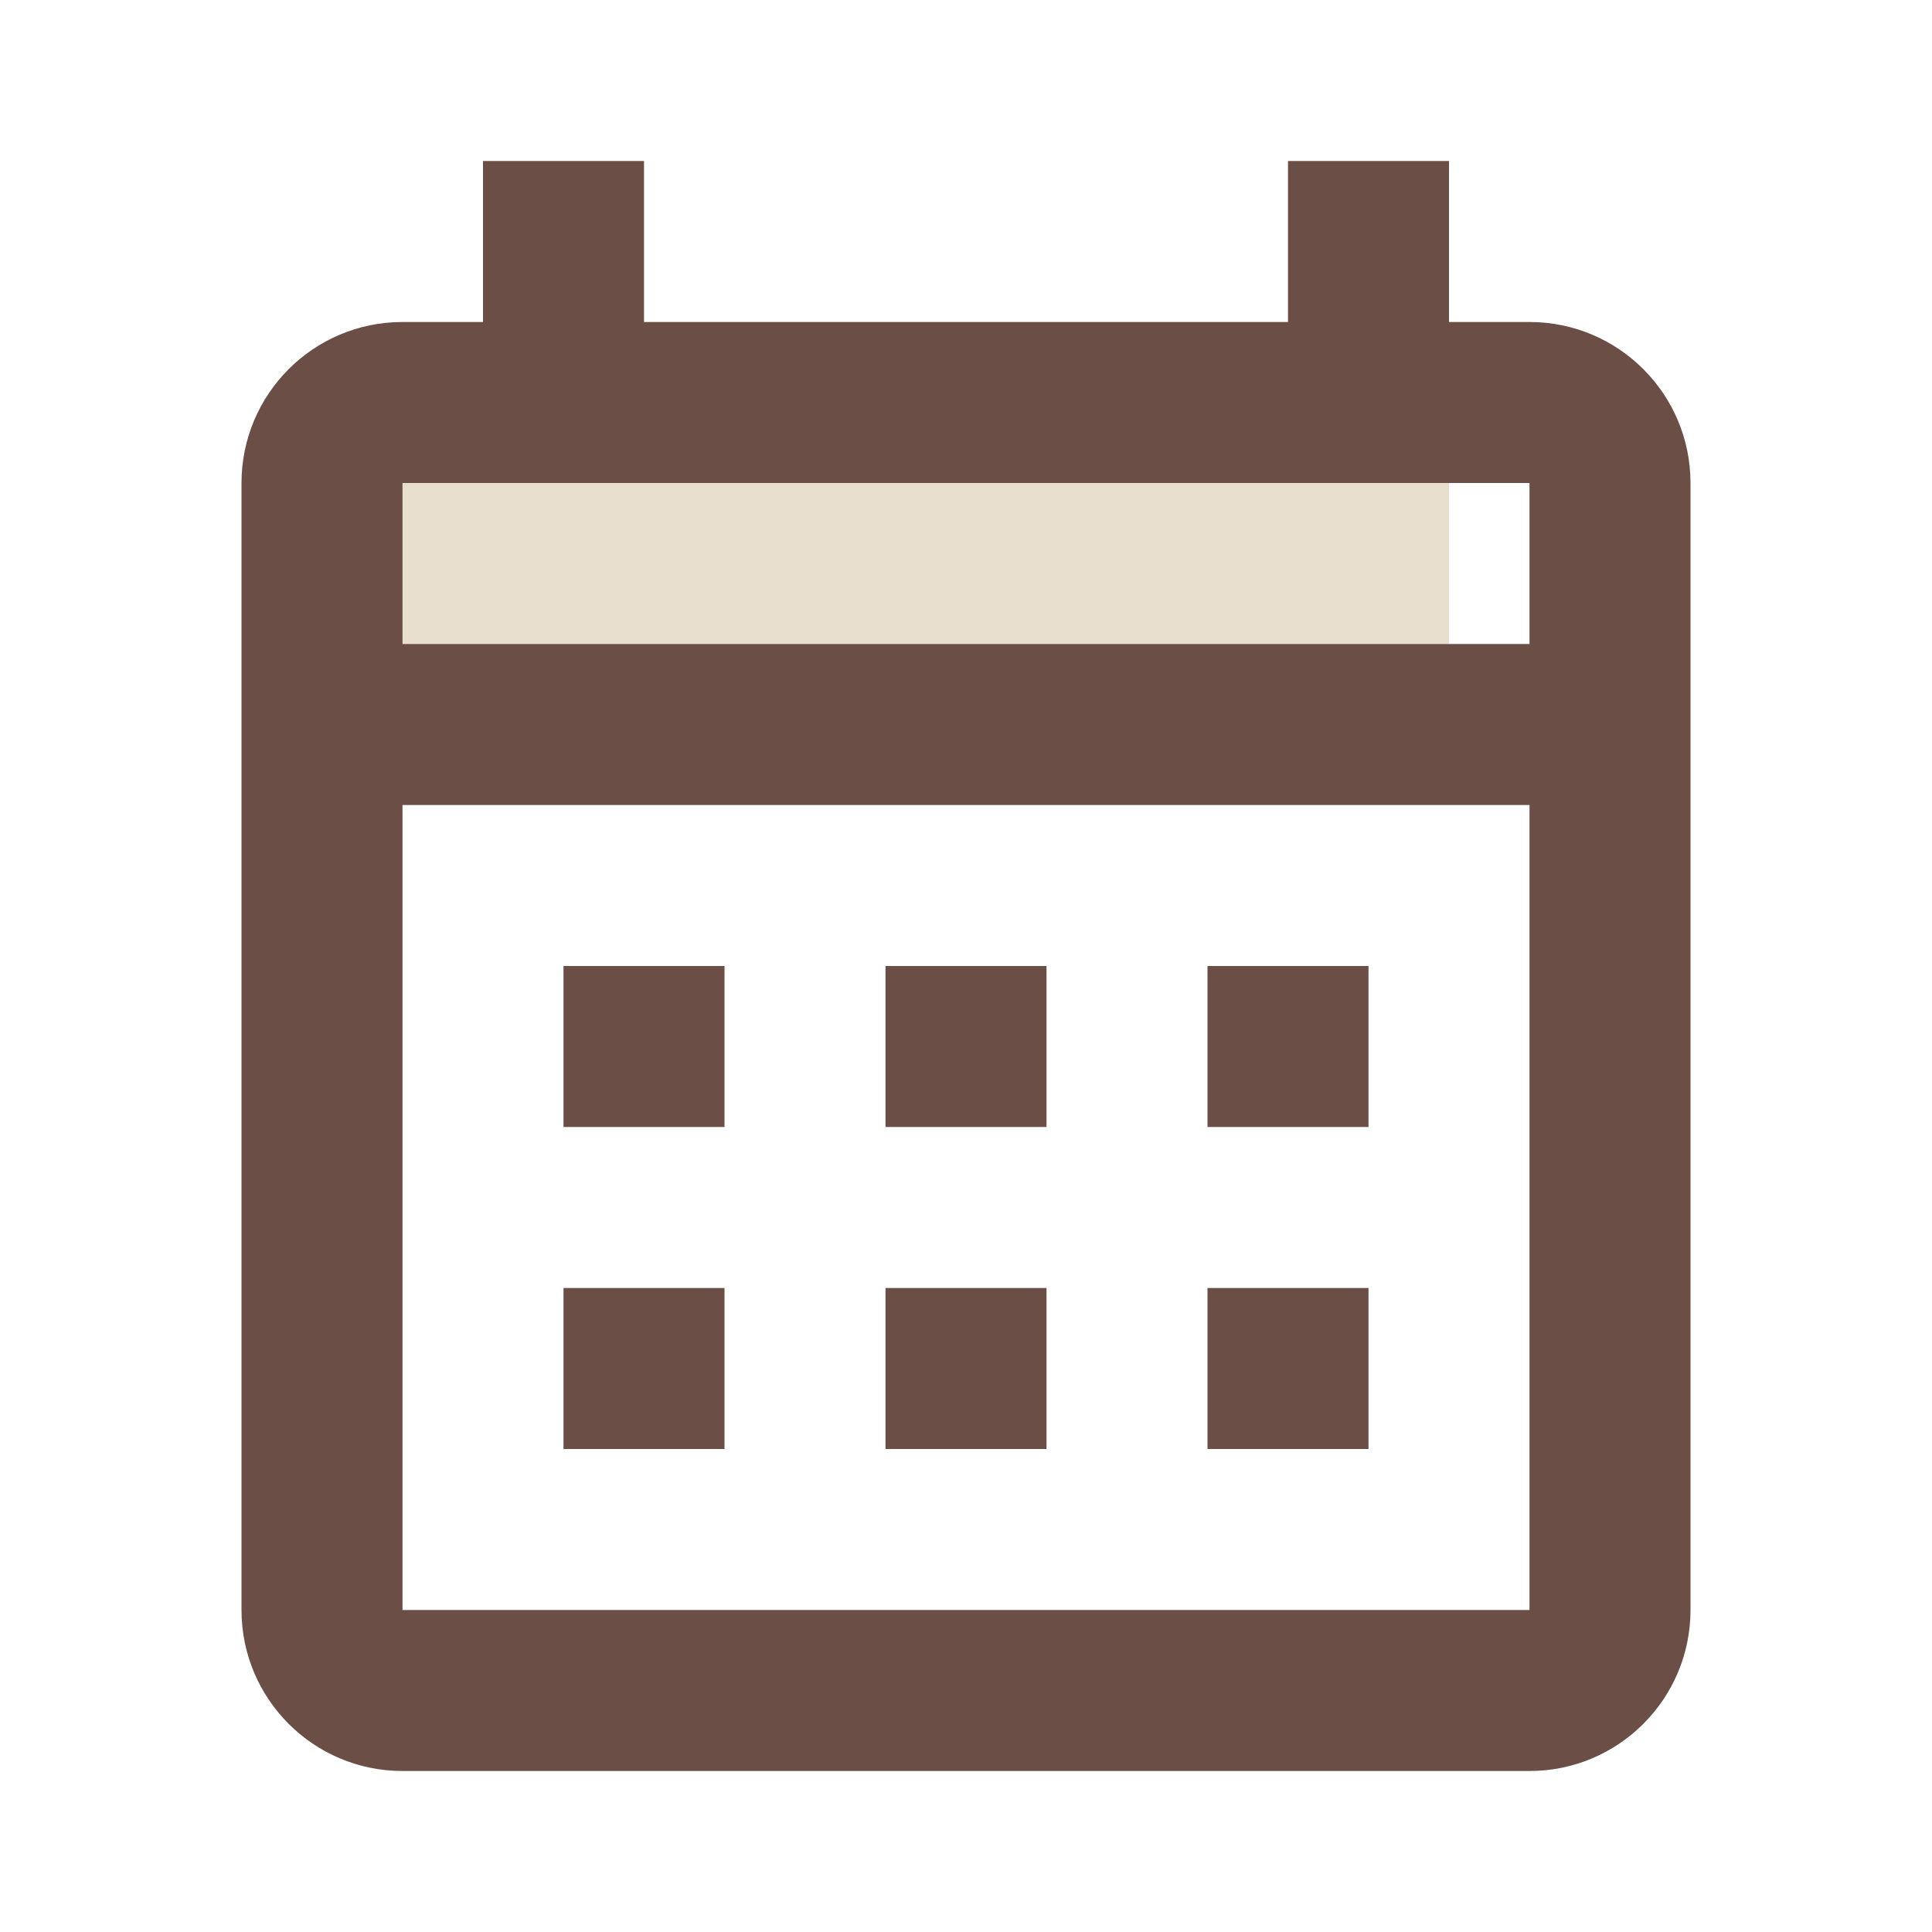
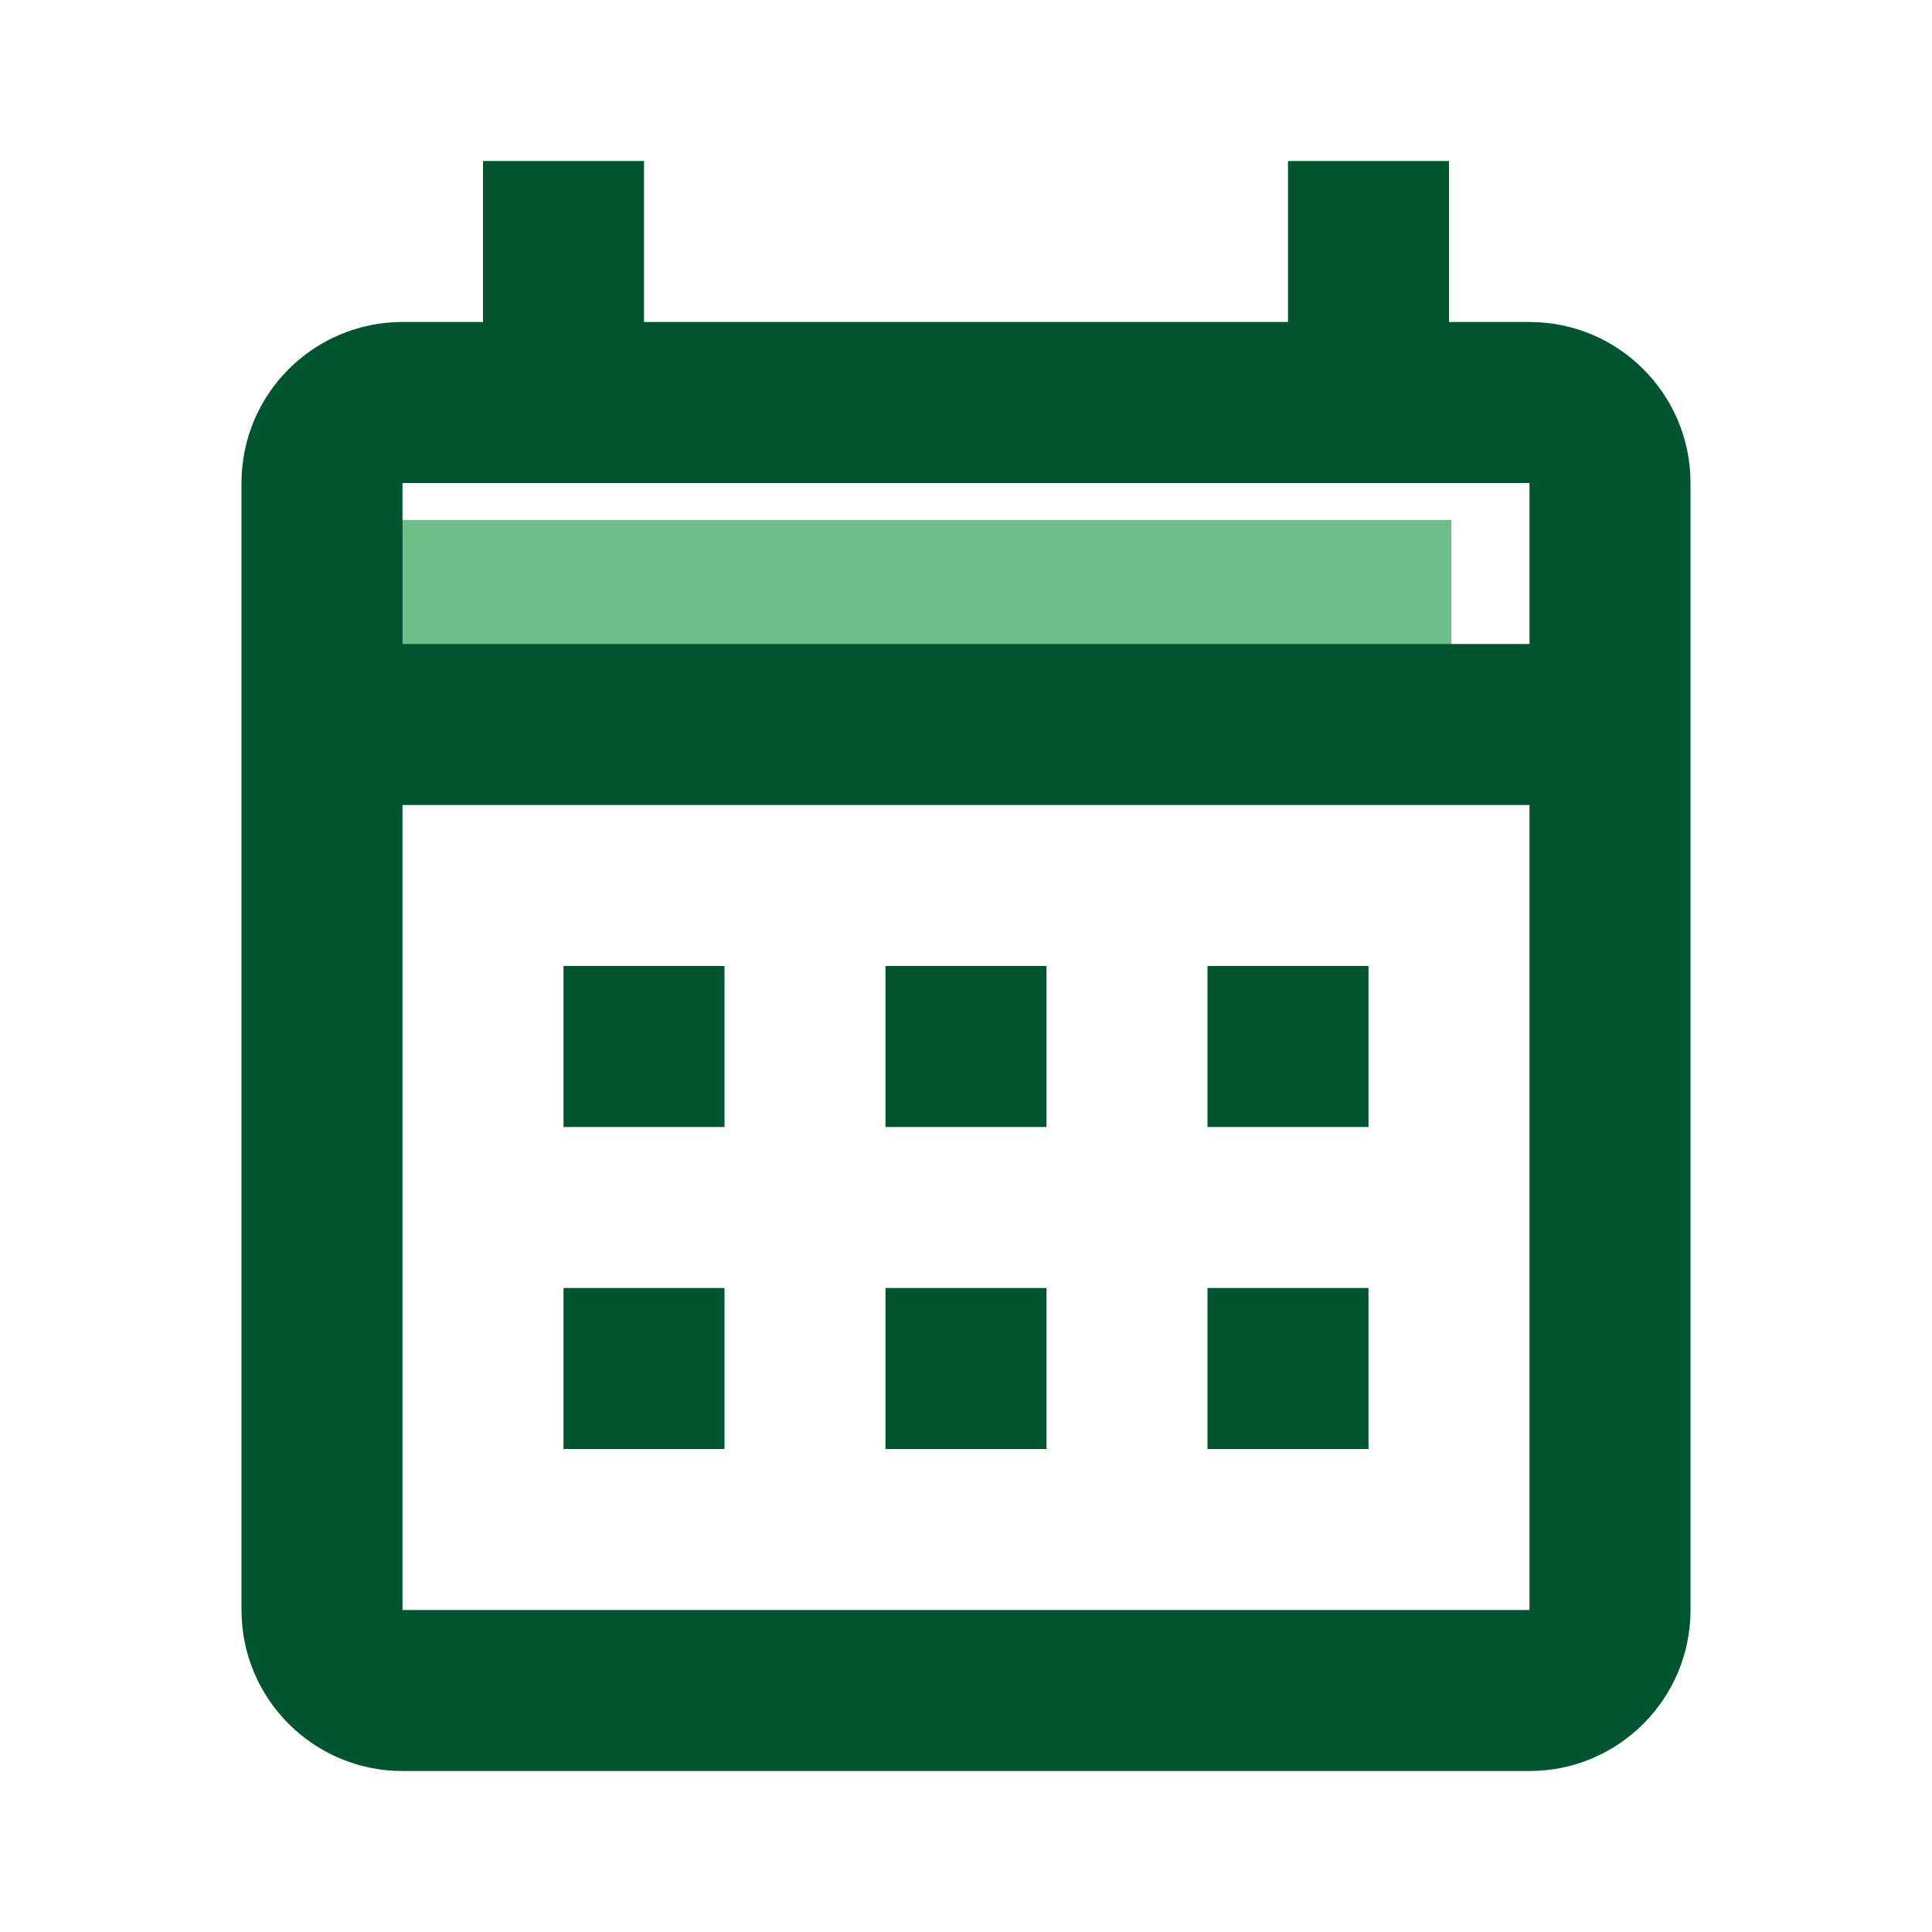
<svg xmlns="http://www.w3.org/2000/svg" viewBox="0 0 24 24" version="1.1" id="svg23201">
  <defs id="defs23205" />
  <g id="Layer_2" data-name="Layer 2">
    <g id="Layer_1-2" data-name="Layer 1">
      <rect width="24" height="24" fill="none" id="rect23193" />
-       <rect x="4" y="6" width="14" height="2" fill="#2e8d9a" id="rect23195" style="fill:#e9dfcf;fill-opacity:1" />
-       <path d="M19,4H18V2H16V4H8V2H6V4H5A2,2,0,0,0,3,6V20a2,2,0,0,0,2,2H19a2,2,0,0,0,2-2V6A2,2,0,0,0,19,4Zm0,16H5V10H19ZM19,8H5V6H19ZM9,14H7V12H9Zm4,0H11V12h2Zm4,0H15V12h2ZM9,18H7V16H9Zm4,0H11V16h2Zm4,0H15V16h2Z" fill="#274690" id="path23197" style="fill:#6b4e45;fill-opacity:1" />
+       <rect x="4.029" y="6.459" width="14" height="2" fill="#2e8d9a" id="rect23195" style="fill:#6ebe8a;fill-opacity:1" />
+       <path d="M19,4H18V2H16V4H8V2H6V4H5A2,2,0,0,0,3,6V20a2,2,0,0,0,2,2H19a2,2,0,0,0,2-2V6A2,2,0,0,0,19,4Zm0,16H5V10H19ZM19,8H5V6H19ZM9,14H7V12H9Zm4,0H11V12h2Zm4,0H15V12h2ZM9,18H7V16H9Zm4,0H11V16h2Zm4,0H15V16h2Z" fill="#274690" id="path23197" style="fill:#005430;fill-opacity:1" />
    </g>
  </g>
</svg>
